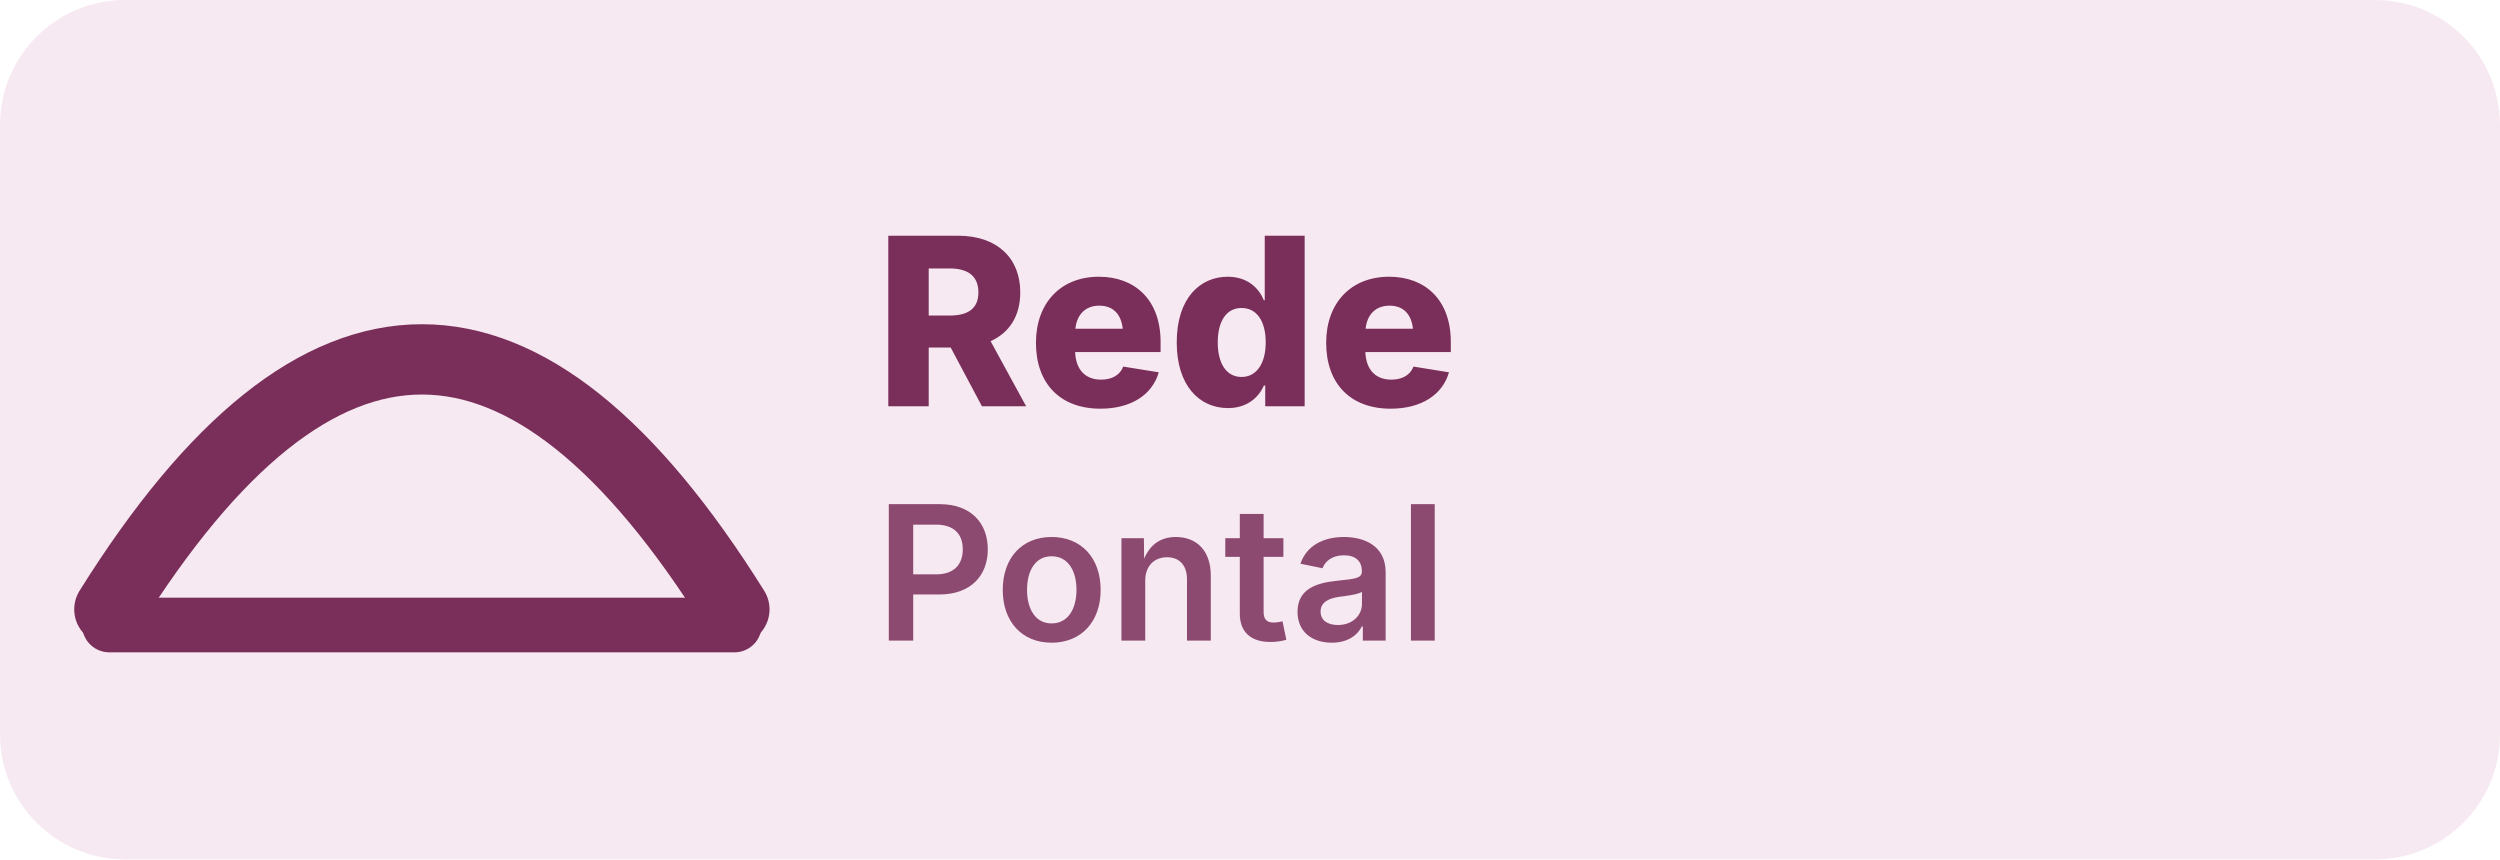
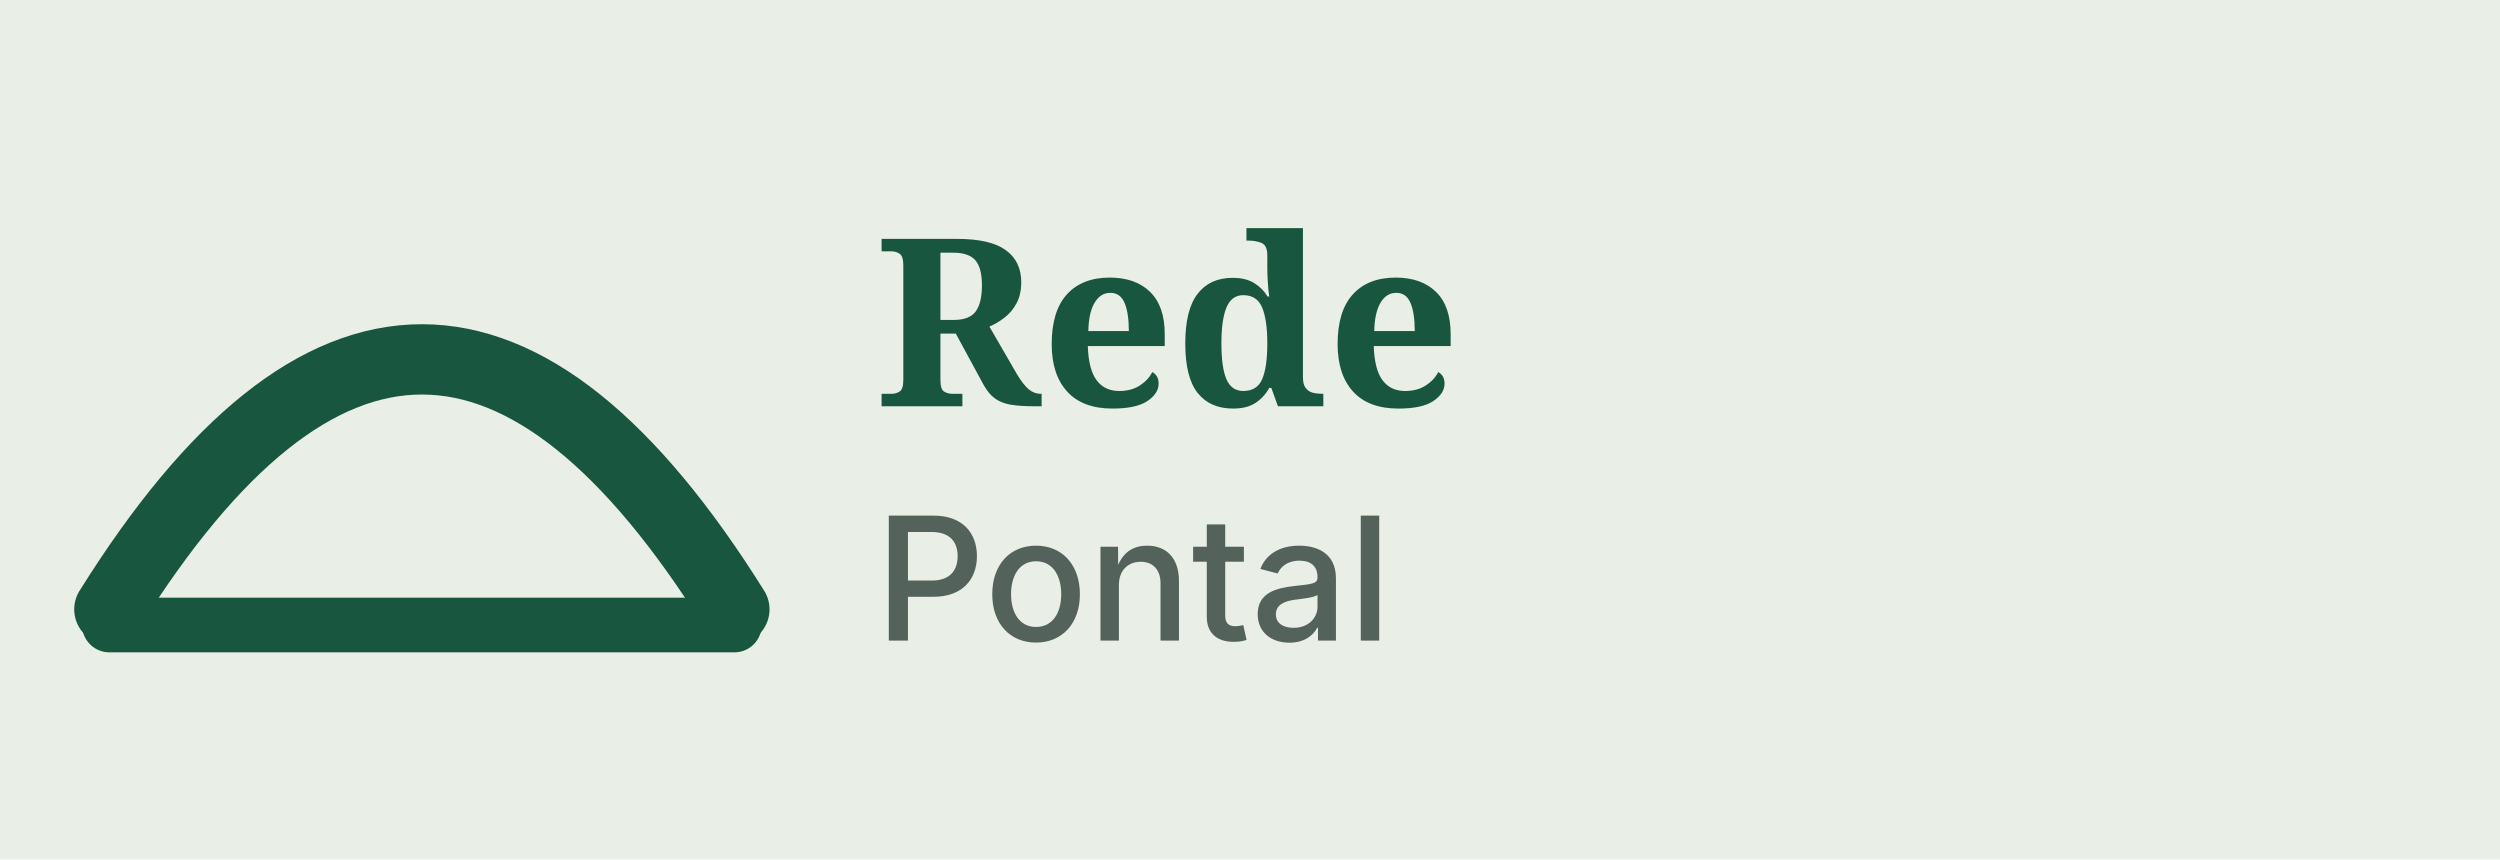
<svg xmlns="http://www.w3.org/2000/svg" viewBox="0 0 320 110" role="img" aria-label="Rede Pontal (marca fictícia)">
-   <rect width="320" height="110" rx="16" fill="#f7e9f1" />
-   <path d="M14 78 Q54 14 94 78" fill="none" stroke="#7a2e5a" stroke-width="9" stroke-linecap="round" />
-   <path d="M14 80h80" stroke="#7a2e5a" stroke-width="7" stroke-linecap="round" />
-   <text x="112" y="52" font-family="Inter, Arial, sans-serif" font-size="30" font-weight="800" fill="#7a2e5a">Rede</text>
-   <text x="112" y="82" font-family="Inter, Arial, sans-serif" font-size="24" font-weight="600" fill="#7a2e5a" opacity=".85">Pontal</text>
+   <rect width="320" height="110" fill="#e9efe7" />
+   <path d="M14 78 Q54 14 94 78" fill="none" stroke="#18563f" stroke-width="9" stroke-linecap="round" />
+   <path d="M14 80h80" stroke="#18563f" stroke-width="7" stroke-linecap="round" />
+   <text x="112" y="52" font-family="Lora, Georgia, serif" font-size="30" font-weight="600" fill="#18563f">Rede</text>
+   <text x="112" y="82" font-family="Inter, Arial, sans-serif" font-size="22" font-weight="500" fill="#53635c">Pontal</text>
</svg>
